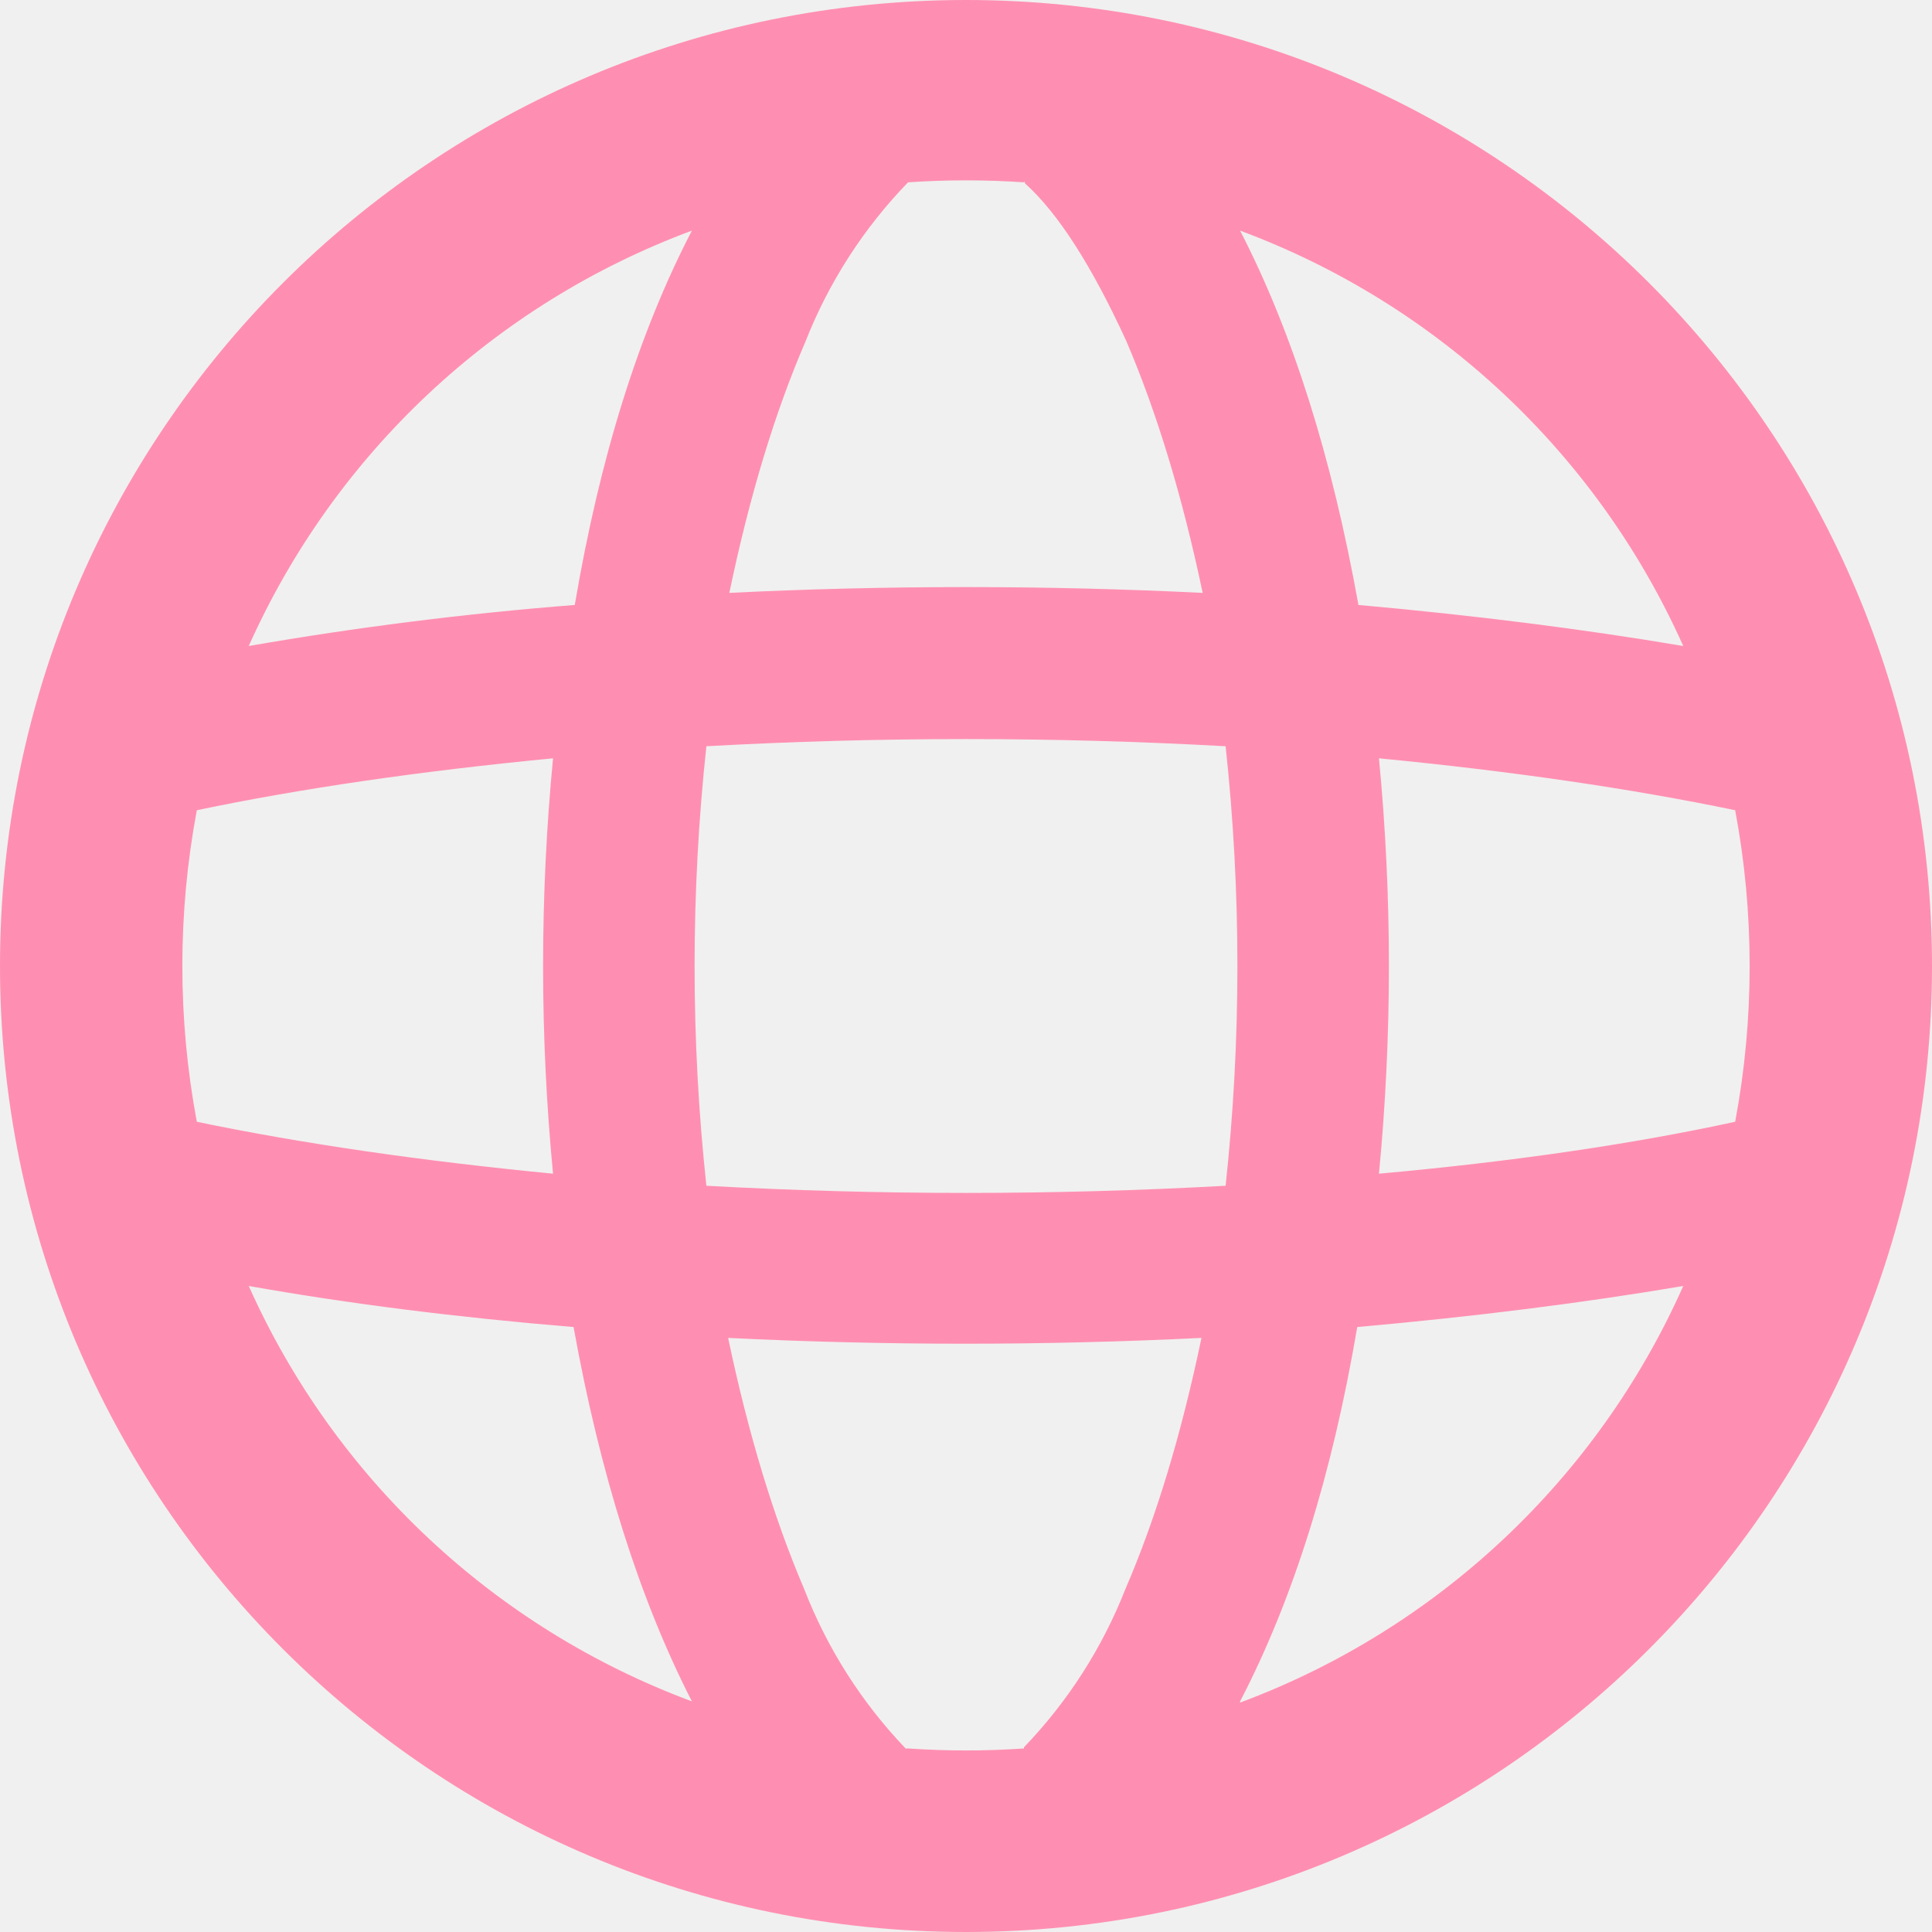
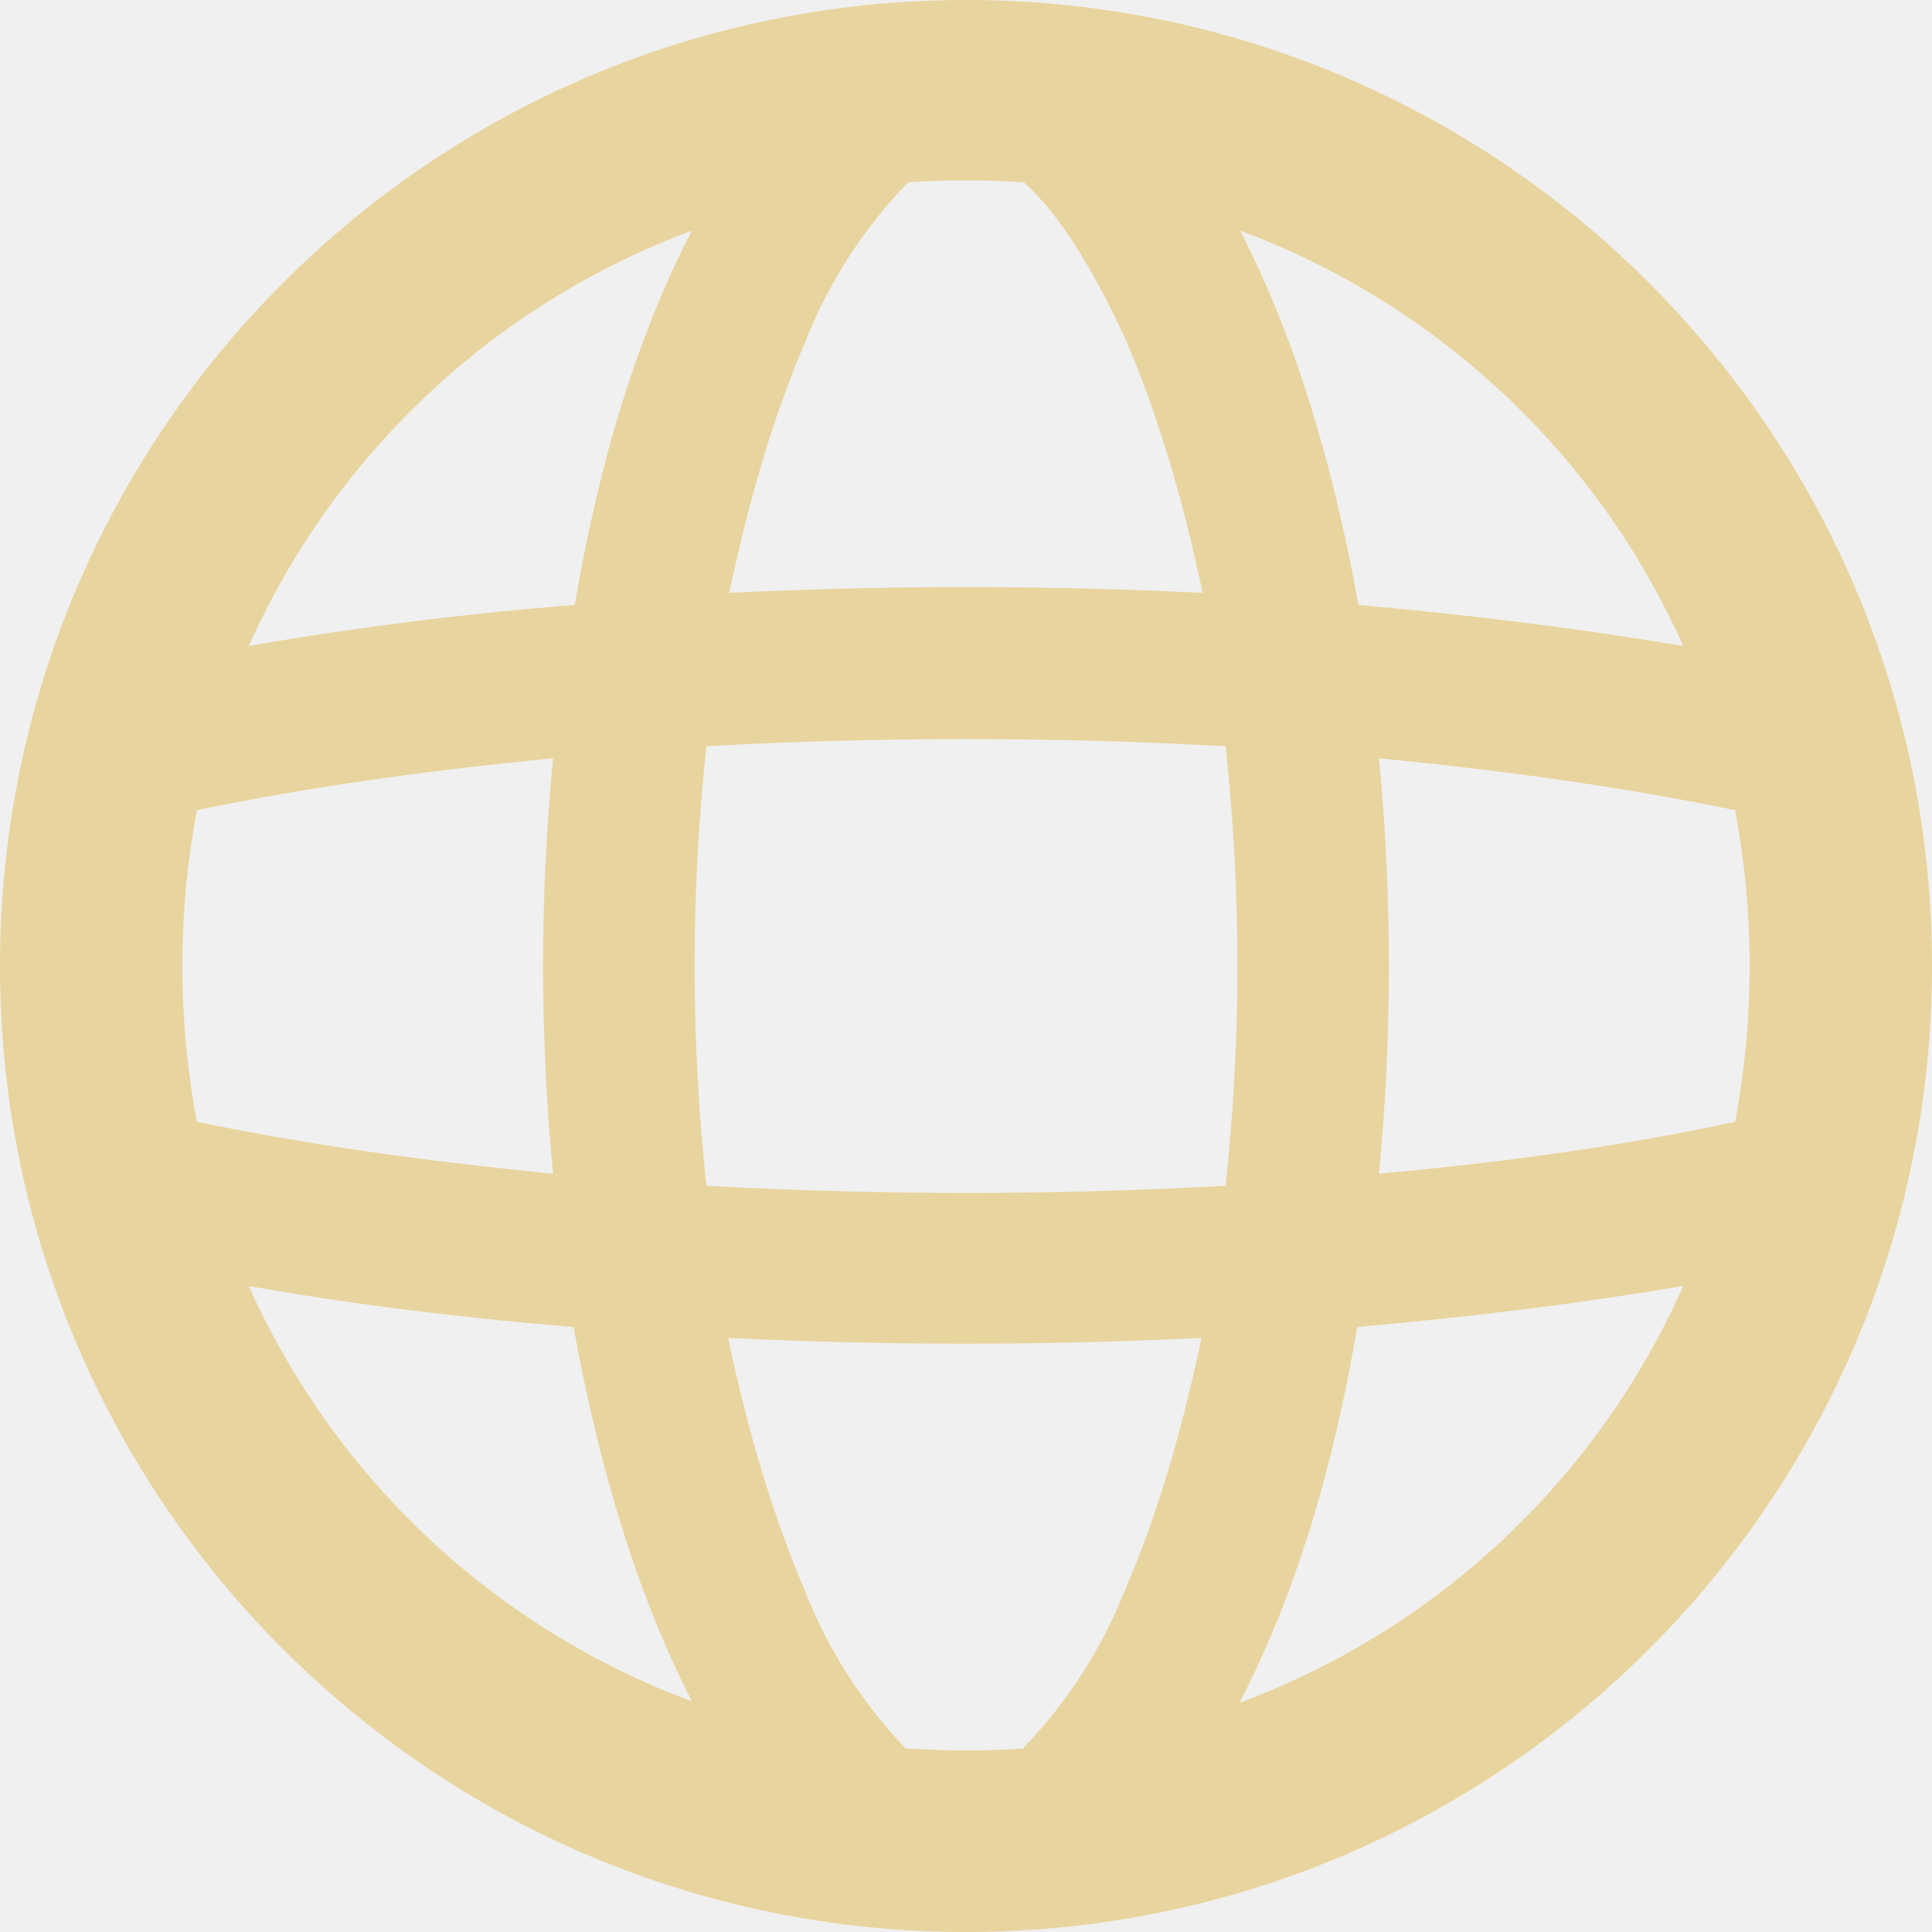
<svg xmlns="http://www.w3.org/2000/svg" fill="none" viewBox="0 0 16 16">
  <g clip-path="url(#a)">
-     <path fill-rule="evenodd" clip-rule="evenodd" d="M10.27 14.1a6.5 6.5 0 0 0 3.67-3.45q-1.24.21-2.7.34-.31 1.83-.97 3.1M8 16A8 8 0 1 0 8 0a8 8 0 0 0 0 16m.48-1.52a7 7 0 0 1-.96 0H7.5a4 4 0 0 1-.84-1.32q-.38-.89-.63-2.08a40 40 0 0 0 3.92 0q-.25 1.2-.63 2.08a4 4 0 0 1-.84 1.31zm2.94-4.76q1.66-.15 2.95-.43a7 7 0 0 0 0-2.58q-1.3-.27-2.95-.43a18 18 0 0 1 0 3.44m-1.27-3.54a17 17 0 0 1 0 3.64 39 39 0 0 1-4.3 0 17 17 0 0 1 0-3.64 39 39 0 0 1 4.3 0m1.1-1.17q1.45.13 2.69.34a6.5 6.5 0 0 0-3.67-3.44q.65 1.26.98 3.1M8.48 1.5l.01.02q.41.37.84 1.31.38.89.63 2.08a40 40 0 0 0-3.92 0q.25-1.2.63-2.08a4 4 0 0 1 .85-1.32 7 7 0 0 1 .96 0m-2.75.4a6.5 6.5 0 0 0-3.67 3.44 29 29 0 0 1 2.7-.34q.31-1.83.97-3.1M4.58 6.28q-1.66.16-2.95.43a7 7 0 0 0 0 2.58q1.3.27 2.95.43a18 18 0 0 1 0-3.44m.17 4.71q-1.45-.12-2.69-.34a6.5 6.5 0 0 0 3.67 3.44q-.65-1.27-.98-3.1" fill="#ff8fb2" />
+     <path fill-rule="evenodd" clip-rule="evenodd" d="M10.27 14.1a6.5 6.5 0 0 0 3.67-3.45q-1.24.21-2.7.34-.31 1.83-.97 3.1M8 16A8 8 0 1 0 8 0a8 8 0 0 0 0 16m.48-1.52a7 7 0 0 1-.96 0H7.5a4 4 0 0 1-.84-1.32q-.38-.89-.63-2.08a40 40 0 0 0 3.92 0q-.25 1.2-.63 2.08a4 4 0 0 1-.84 1.31zm2.94-4.76q1.66-.15 2.95-.43a7 7 0 0 0 0-2.58q-1.3-.27-2.95-.43a18 18 0 0 1 0 3.44m-1.27-3.54a17 17 0 0 1 0 3.64 39 39 0 0 1-4.3 0 17 17 0 0 1 0-3.64 39 39 0 0 1 4.3 0m1.1-1.17q1.45.13 2.69.34a6.5 6.5 0 0 0-3.67-3.44q.65 1.26.98 3.1M8.48 1.5l.01.02q.41.37.84 1.31.38.89.63 2.08a40 40 0 0 0-3.92 0q.25-1.2.63-2.08a4 4 0 0 1 .85-1.32 7 7 0 0 1 .96 0m-2.75.4a6.5 6.5 0 0 0-3.67 3.44 29 29 0 0 1 2.7-.34q.31-1.83.97-3.1M4.58 6.28q-1.66.16-2.95.43a7 7 0 0 0 0 2.58q1.3.27 2.95.43a18 18 0 0 1 0-3.44m.17 4.71q-1.45-.12-2.69-.34a6.5 6.5 0 0 0 3.67 3.44q-.65-1.27-.98-3.1" fill="#e8d49e" />
  </g>
  <defs>
    <clipPath id="a">
      <path fill="#fff" d="M0 0h16v16H0z" />
    </clipPath>
  </defs>
</svg>
